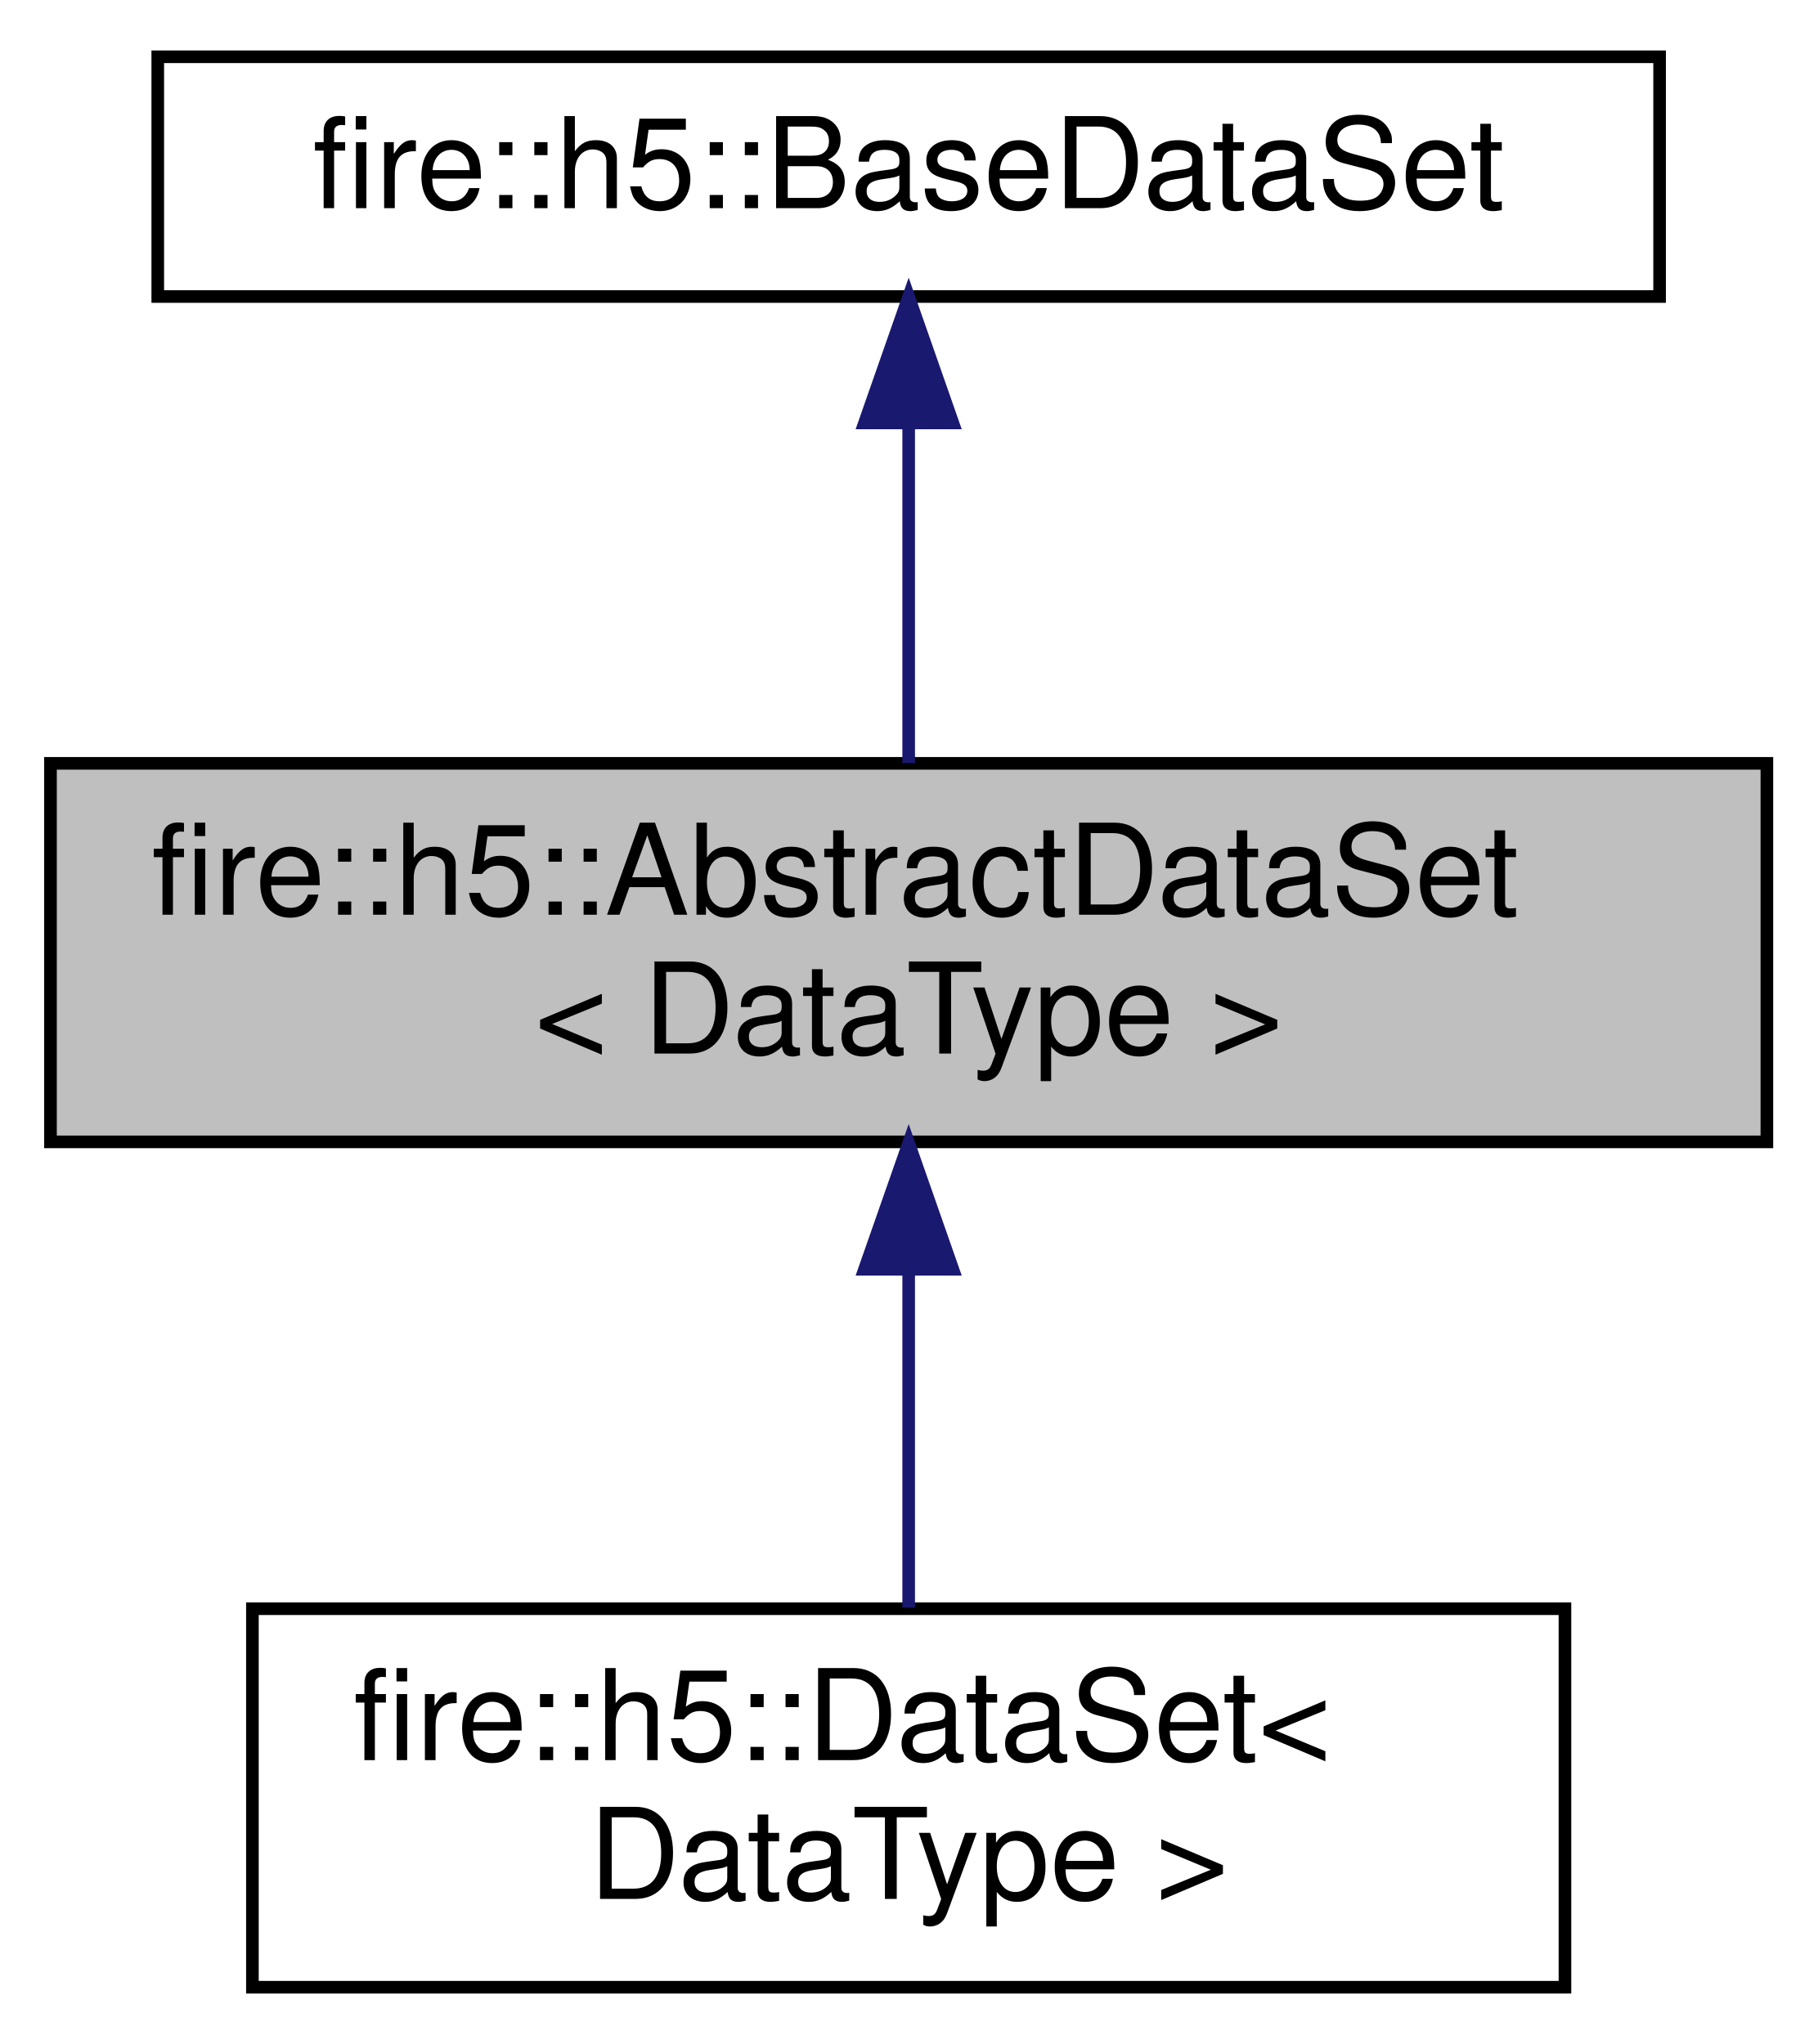
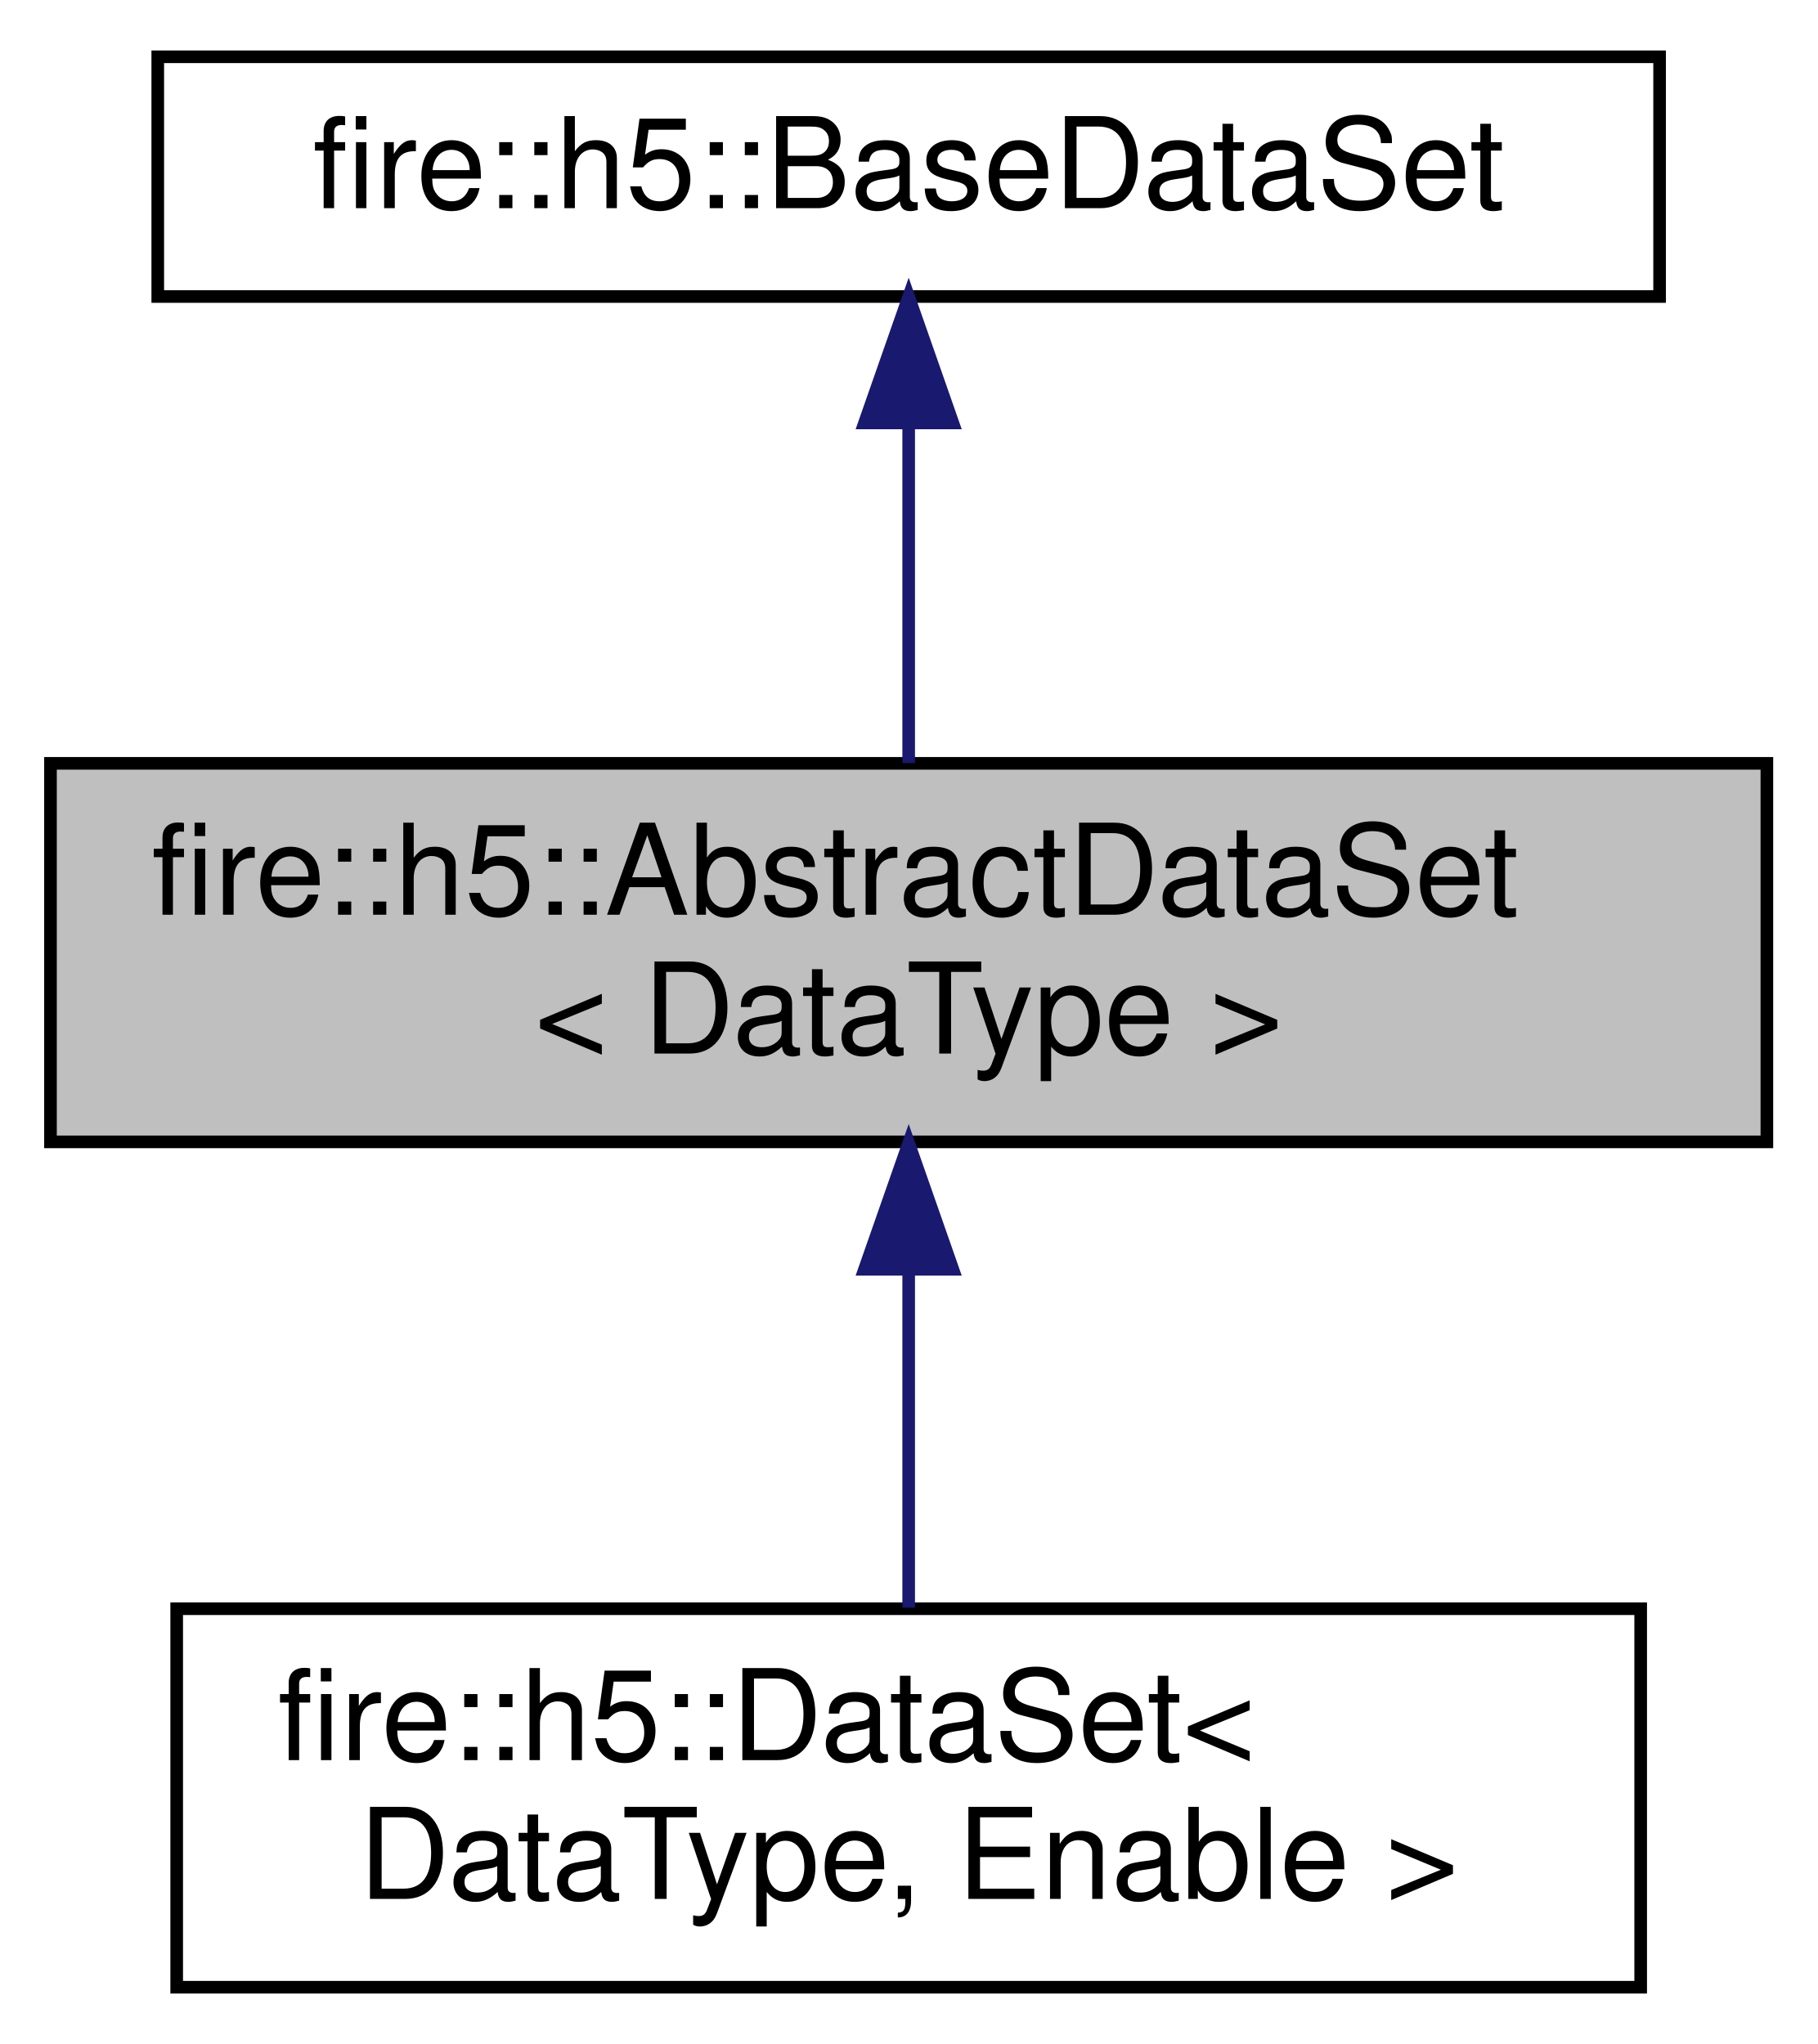
<svg xmlns="http://www.w3.org/2000/svg" xmlns:xlink="http://www.w3.org/1999/xlink" width="144pt" height="162pt" viewBox="0.00 0.00 144.00 162.00">
  <g id="graph0" class="graph" transform="scale(1 1) rotate(0) translate(4 158)">
    <g id="node1" class="node">
      <g id="a_node1">
-         <a xlink:title=" ">
+         <a xlink:title="Type-specific base class to hold common dataset methods.">
          <polygon fill="#bfbfbf" stroke="black" points="0,-67.5 0,-97.5 136,-97.5 136,-67.5 0,-67.5" />
          <text text-anchor="start" x="8" y="-85.5" font-family="Helvetica,sans-Serif" font-size="10.00">fire::h5::AbstractDataSet</text>
          <text text-anchor="middle" x="68" y="-74.5" font-family="Helvetica,sans-Serif" font-size="10.00">&lt; DataType &gt;</text>
        </a>
      </g>
    </g>
    <g id="node3" class="node">
      <g id="a_node3">
        <a xlink:href="classfire_1_1h5_1_1DataSet.html" target="_top" xlink:title="General data set.">
-           <polygon fill="none" stroke="black" points="16,-0.5 16,-30.5 120,-30.5 120,-0.5 16,-0.5" />
-           <text text-anchor="start" x="24" y="-18.5" font-family="Helvetica,sans-Serif" font-size="10.00">fire::h5::DataSet&lt;</text>
-           <text text-anchor="middle" x="68" y="-7.5" font-family="Helvetica,sans-Serif" font-size="10.00"> DataType &gt;</text>
+           <polygon fill="none" stroke="black" points="10,-0.5 10,-30.5 126,-30.5 126,-0.5 10,-0.5" />
+           <text text-anchor="start" x="18" y="-18.5" font-family="Helvetica,sans-Serif" font-size="10.00">fire::h5::DataSet&lt;</text>
+           <text text-anchor="middle" x="68" y="-7.5" font-family="Helvetica,sans-Serif" font-size="10.00"> DataType, Enable &gt;</text>
        </a>
      </g>
    </g>
    <g id="edge2" class="edge">
      <path fill="none" stroke="midnightblue" d="M68,-57.11C68,-48.15 68,-38.32 68,-30.58" />
      <polygon fill="midnightblue" stroke="midnightblue" points="64.5,-57.4 68,-67.4 71.5,-57.4 64.5,-57.4" />
    </g>
    <g id="node2" class="node">
      <g id="a_node2">
-         <a xlink:href="classfire_1_1h5_1_1BaseDataSet.html" target="_top" xlink:title=" ">
+         <a xlink:href="classfire_1_1h5_1_1BaseDataSet.html" target="_top" xlink:title="Empty dataset base allowing recursion.">
          <polygon fill="none" stroke="black" points="8.5,-134.5 8.5,-153.5 127.5,-153.5 127.5,-134.5 8.5,-134.5" />
          <text text-anchor="middle" x="68" y="-141.5" font-family="Helvetica,sans-Serif" font-size="10.00">fire::h5::BaseDataSet</text>
        </a>
      </g>
    </g>
    <g id="edge1" class="edge">
      <path fill="none" stroke="midnightblue" d="M68,-124.23C68,-115.59 68,-105.5 68,-97.52" />
      <polygon fill="midnightblue" stroke="midnightblue" points="64.5,-124.48 68,-134.48 71.5,-124.48 64.5,-124.48" />
    </g>
  </g>
</svg>
